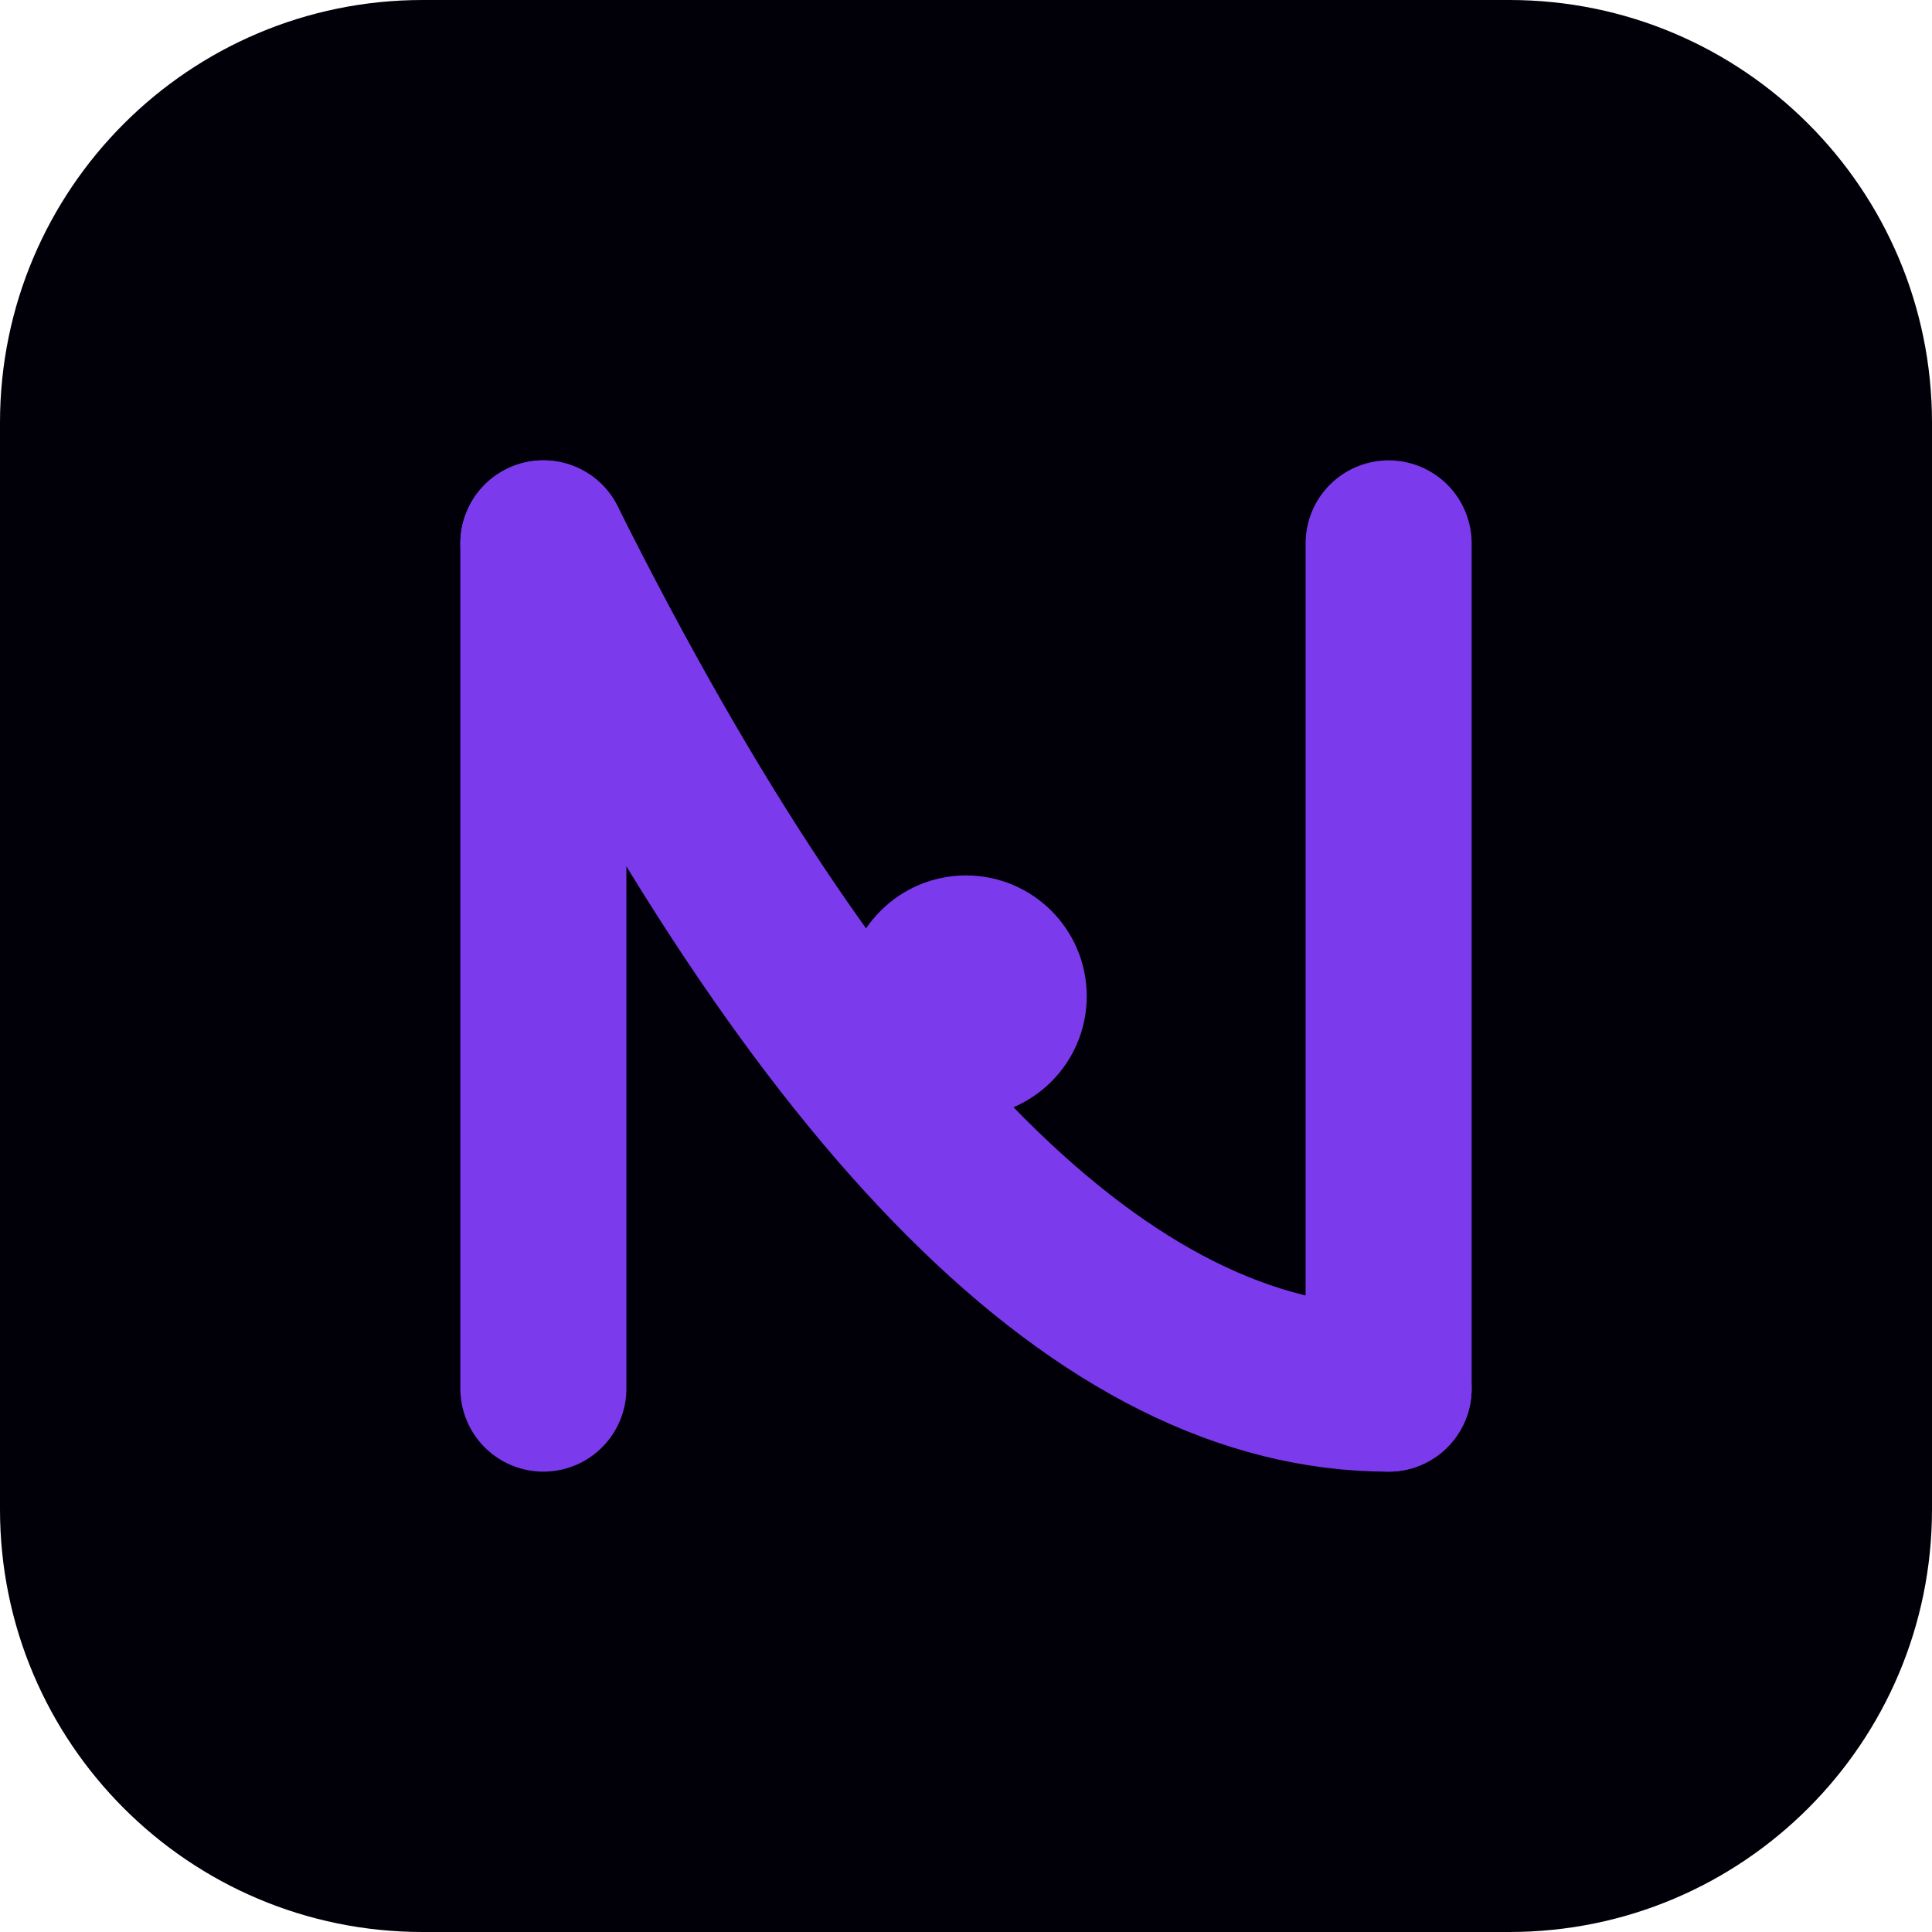
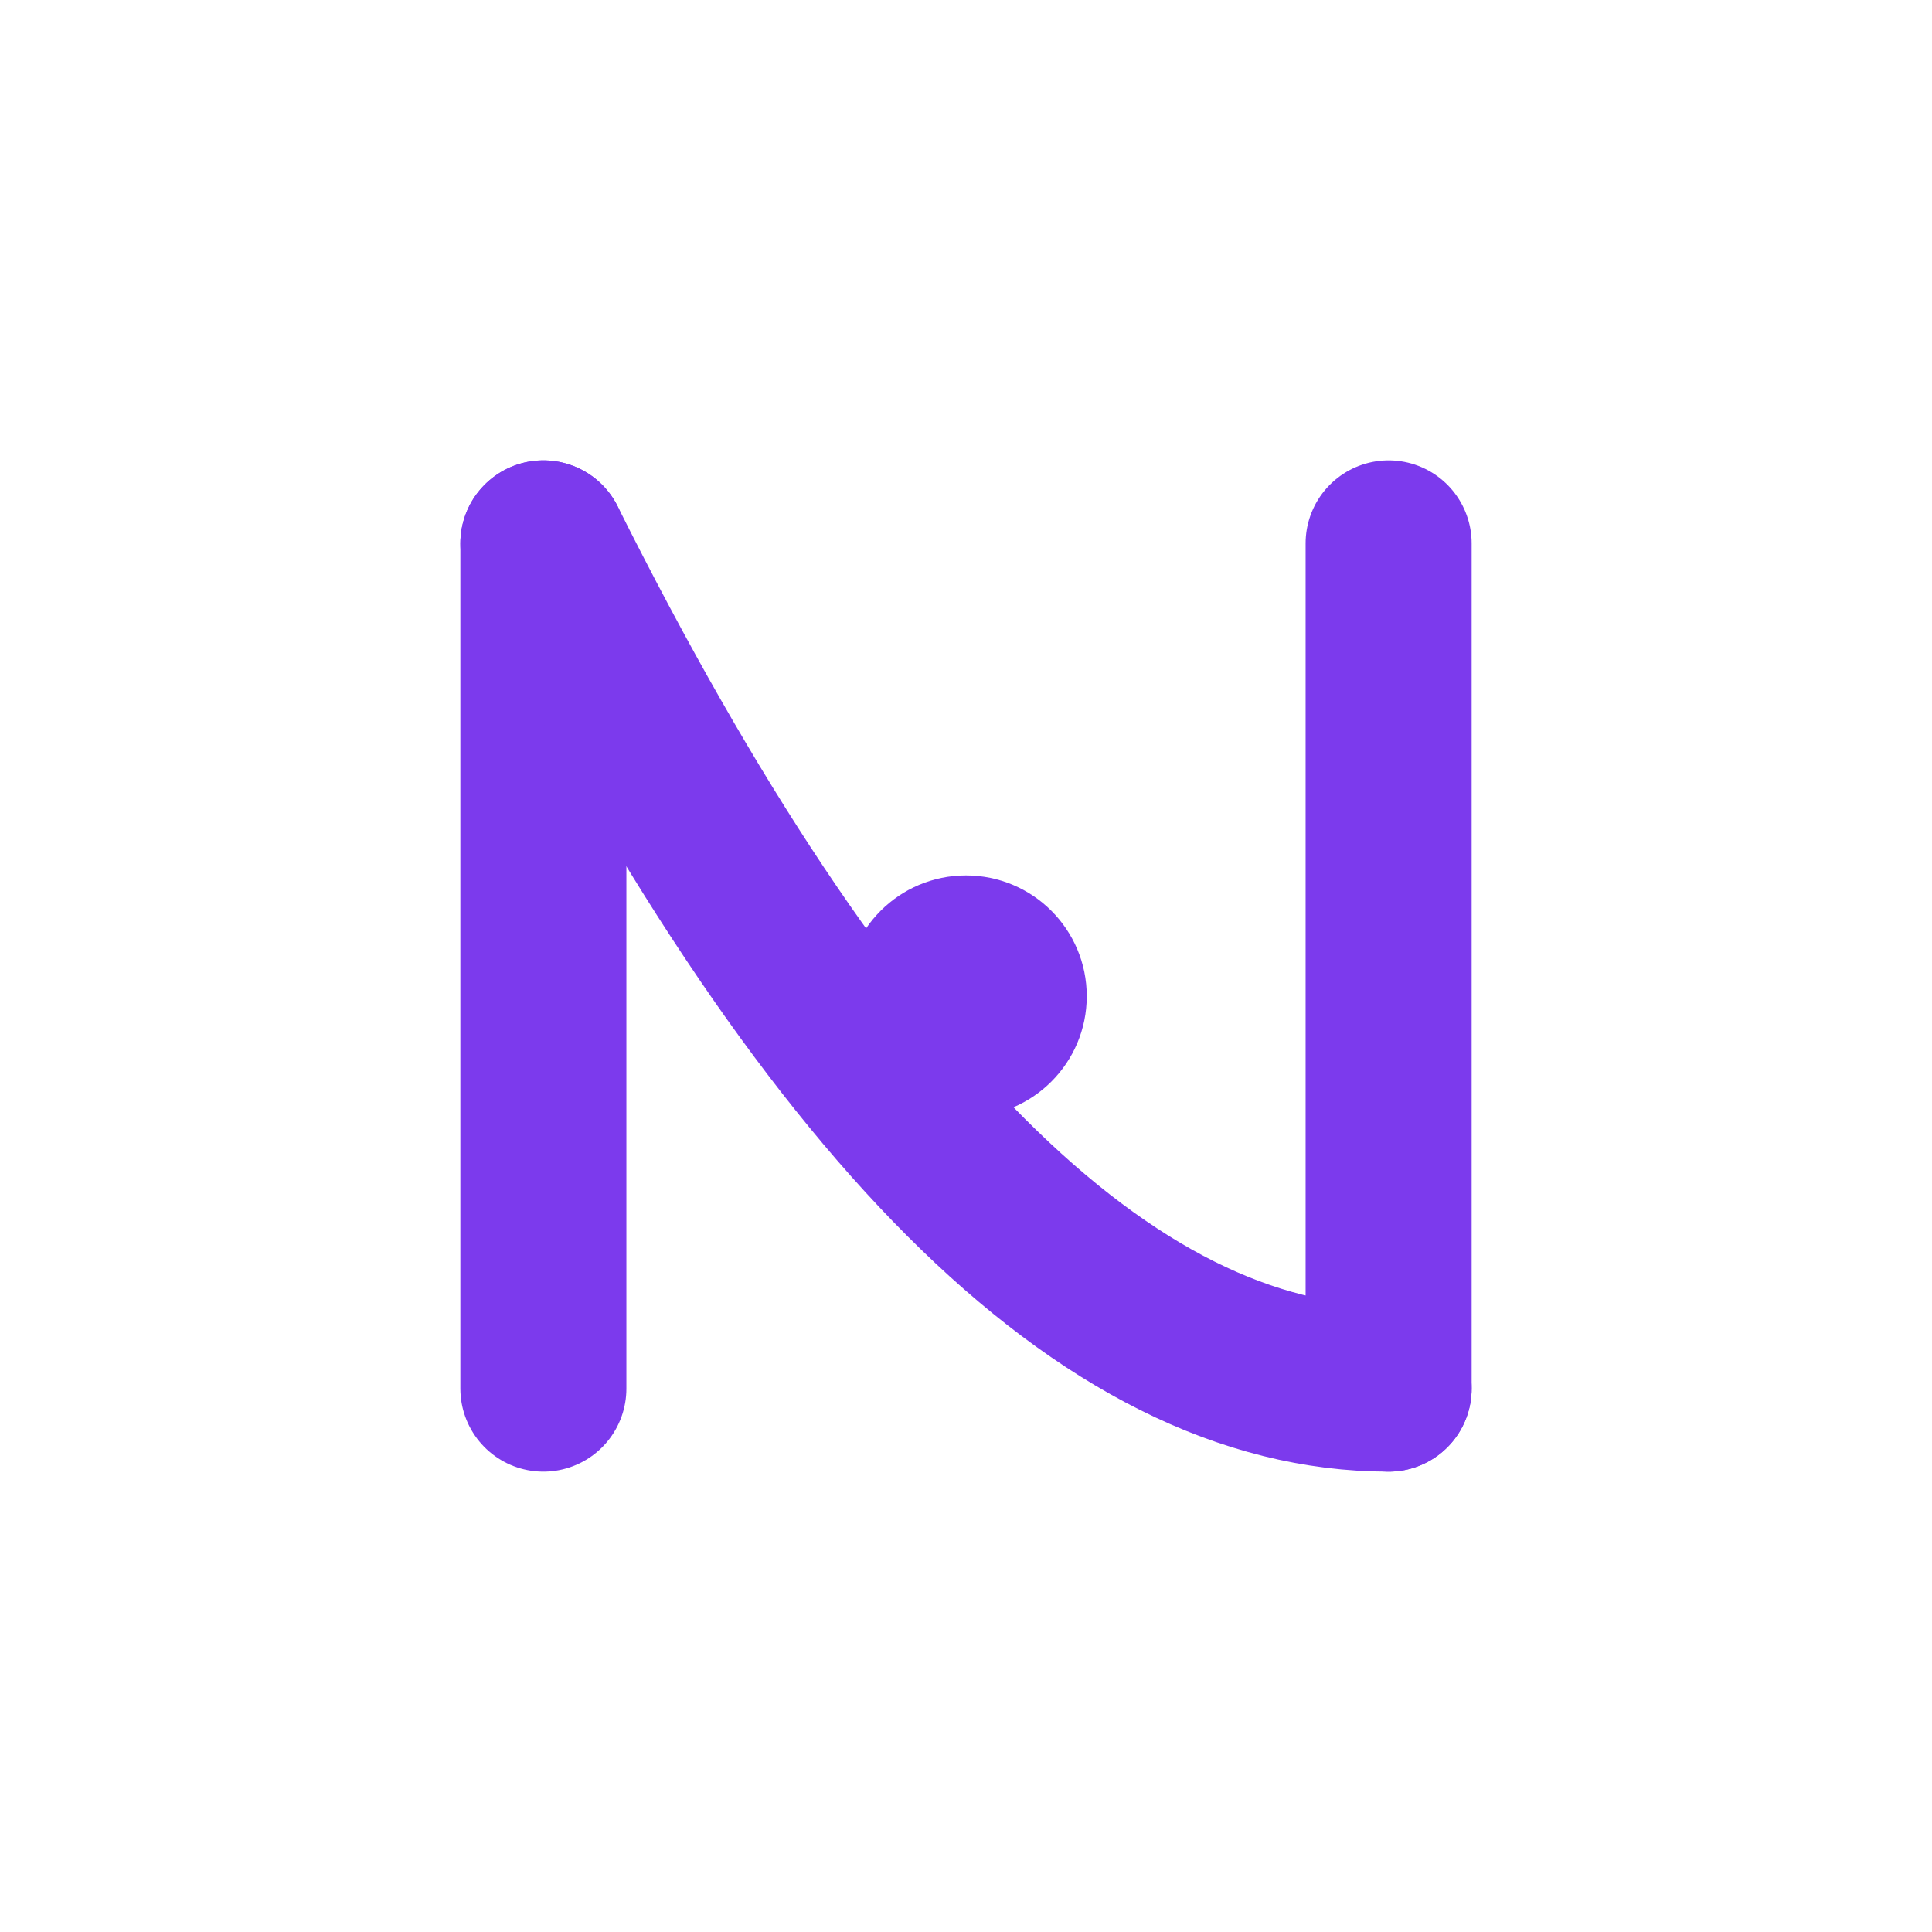
<svg xmlns="http://www.w3.org/2000/svg" viewBox="0 0 32 32" fill="none">
-   <rect width="32" height="32" rx="7" fill="#010008" />
  <path d="M9 23V9" stroke="#7C3AED" stroke-width="2.75" stroke-linecap="round" />
  <path d="M9 9Q16 23 23 23" stroke="#7C3AED" stroke-width="2.75" stroke-linecap="round" />
  <path d="M23 23V9" stroke="#7C3AED" stroke-width="2.75" stroke-linecap="round" />
  <circle cx="16" cy="16.5" r="2" fill="#7C3AED" />
</svg>
